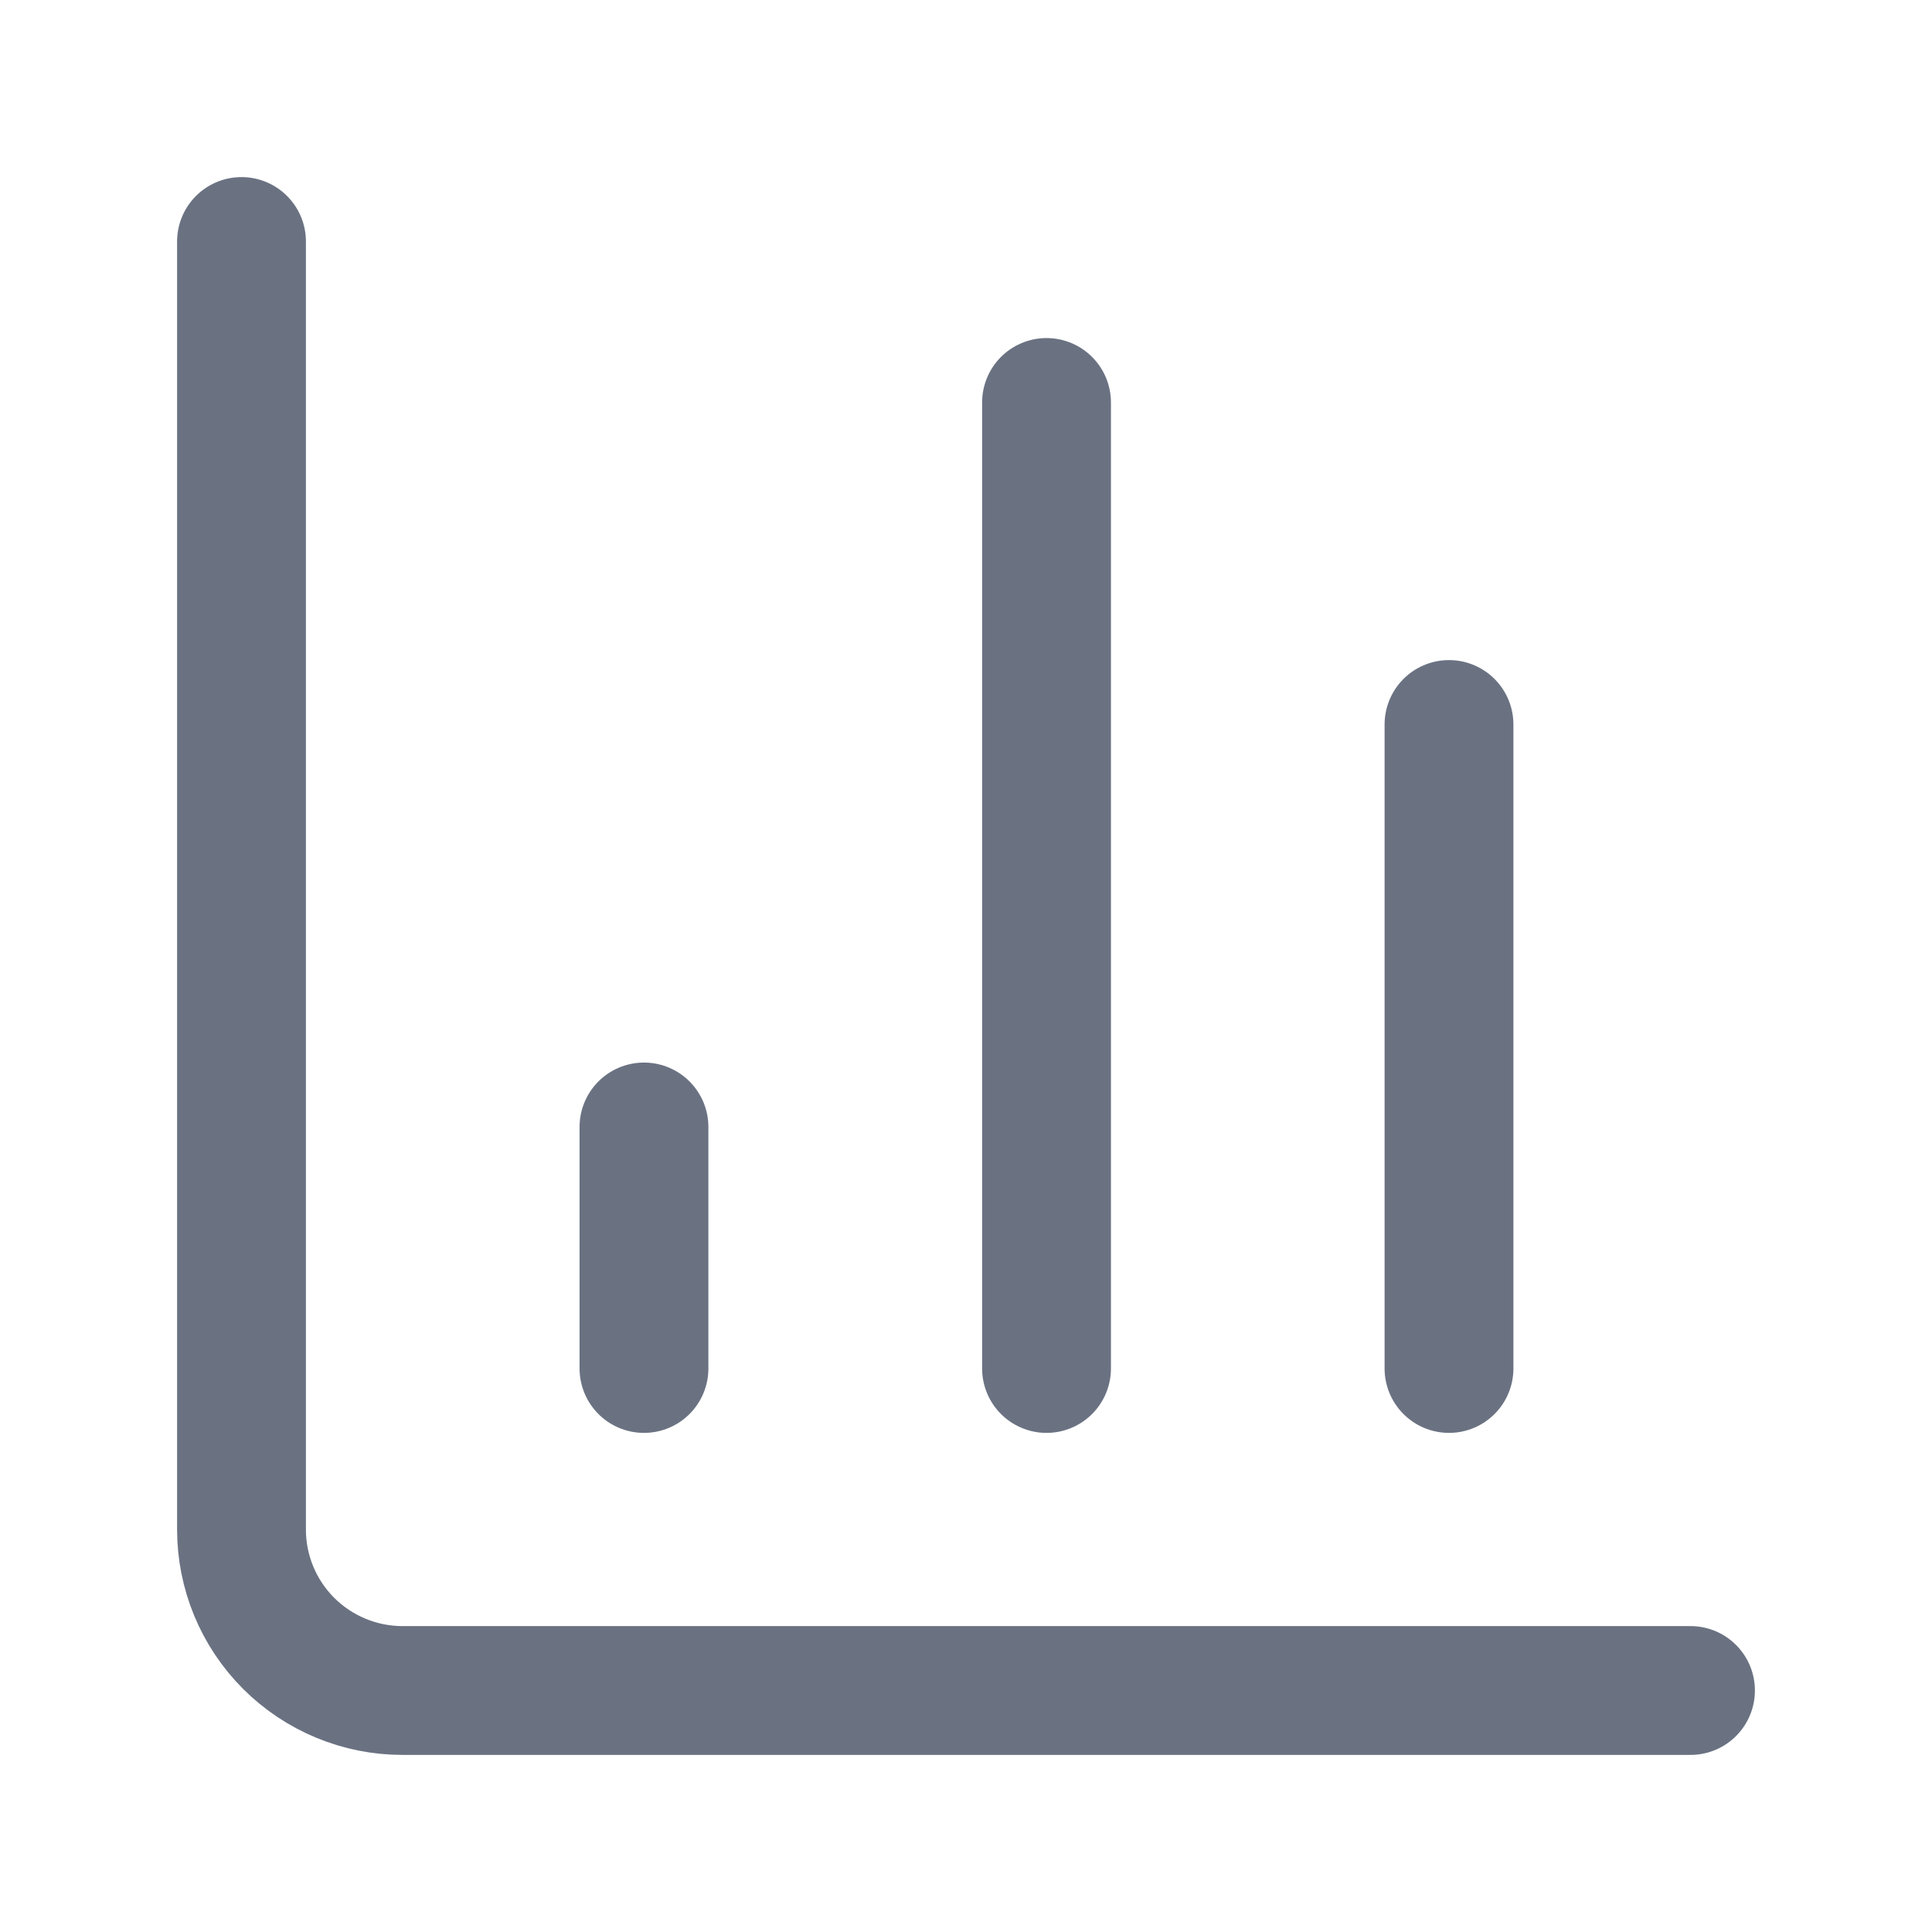
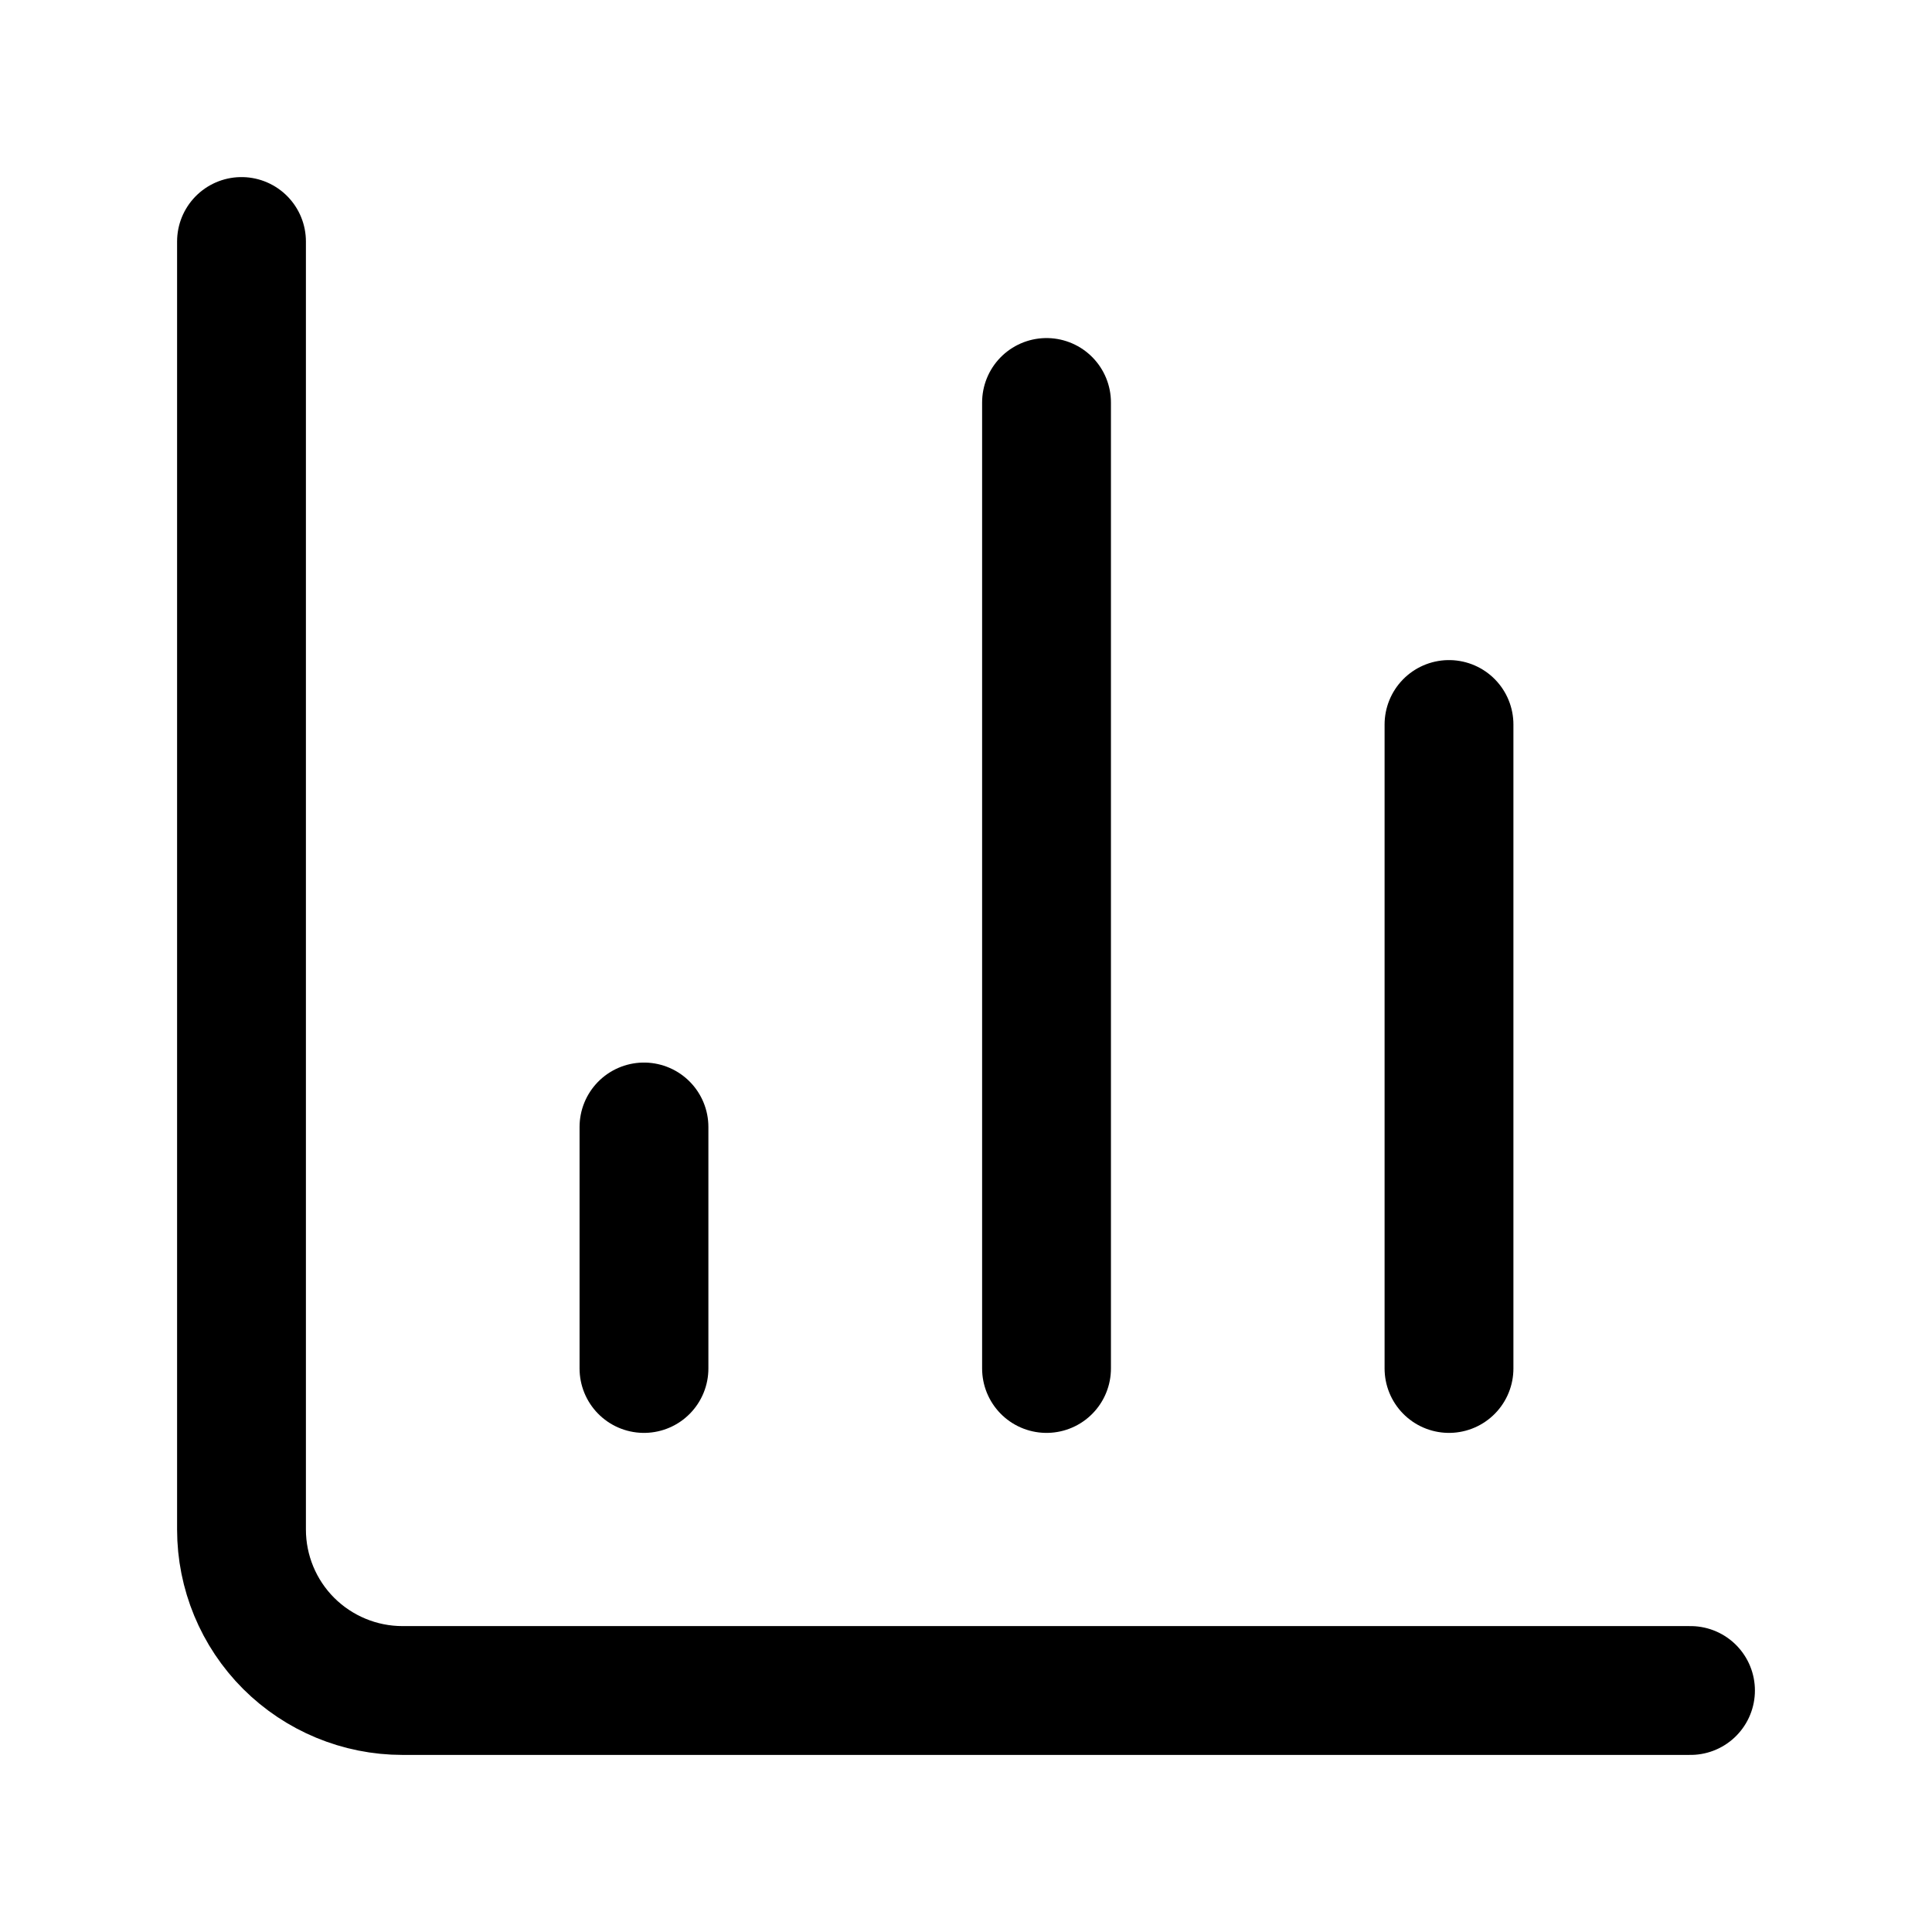
<svg xmlns="http://www.w3.org/2000/svg" width="25" height="25" viewBox="0 0 25 25" fill="none">
-   <path d="M3.125 3.125V19.792C3.125 20.344 3.344 20.874 3.735 21.265C4.126 21.655 4.656 21.875 5.208 21.875H21.875" stroke="#6A7282" stroke-width="1.667" stroke-linecap="round" stroke-linejoin="round" />
-   <path d="M18.75 17.708V9.375" stroke="#6A7282" stroke-width="1.667" stroke-linecap="round" stroke-linejoin="round" />
-   <path d="M13.542 17.708V5.208" stroke="#6A7282" stroke-width="1.667" stroke-linecap="round" stroke-linejoin="round" />
-   <path d="M8.333 17.708V14.583" stroke="#6A7282" stroke-width="1.667" stroke-linecap="round" stroke-linejoin="round" />
+   <path d="M3.125 3.125V19.792C3.125 20.344 3.344 20.874 3.735 21.265C4.126 21.655 4.656 21.875 5.208 21.875H21.875" stroke="currentColor" stroke-width="1.667" stroke-linecap="round" stroke-linejoin="round" />
+   <path d="M18.75 17.708V9.375" stroke="currentColor" stroke-width="1.667" stroke-linecap="round" stroke-linejoin="round" />
+   <path d="M13.542 17.708V5.208" stroke="currentColor" stroke-width="1.667" stroke-linecap="round" stroke-linejoin="round" />
+   <path d="M8.333 17.708V14.583" stroke="currentColor" stroke-width="1.667" stroke-linecap="round" stroke-linejoin="round" />
</svg>
